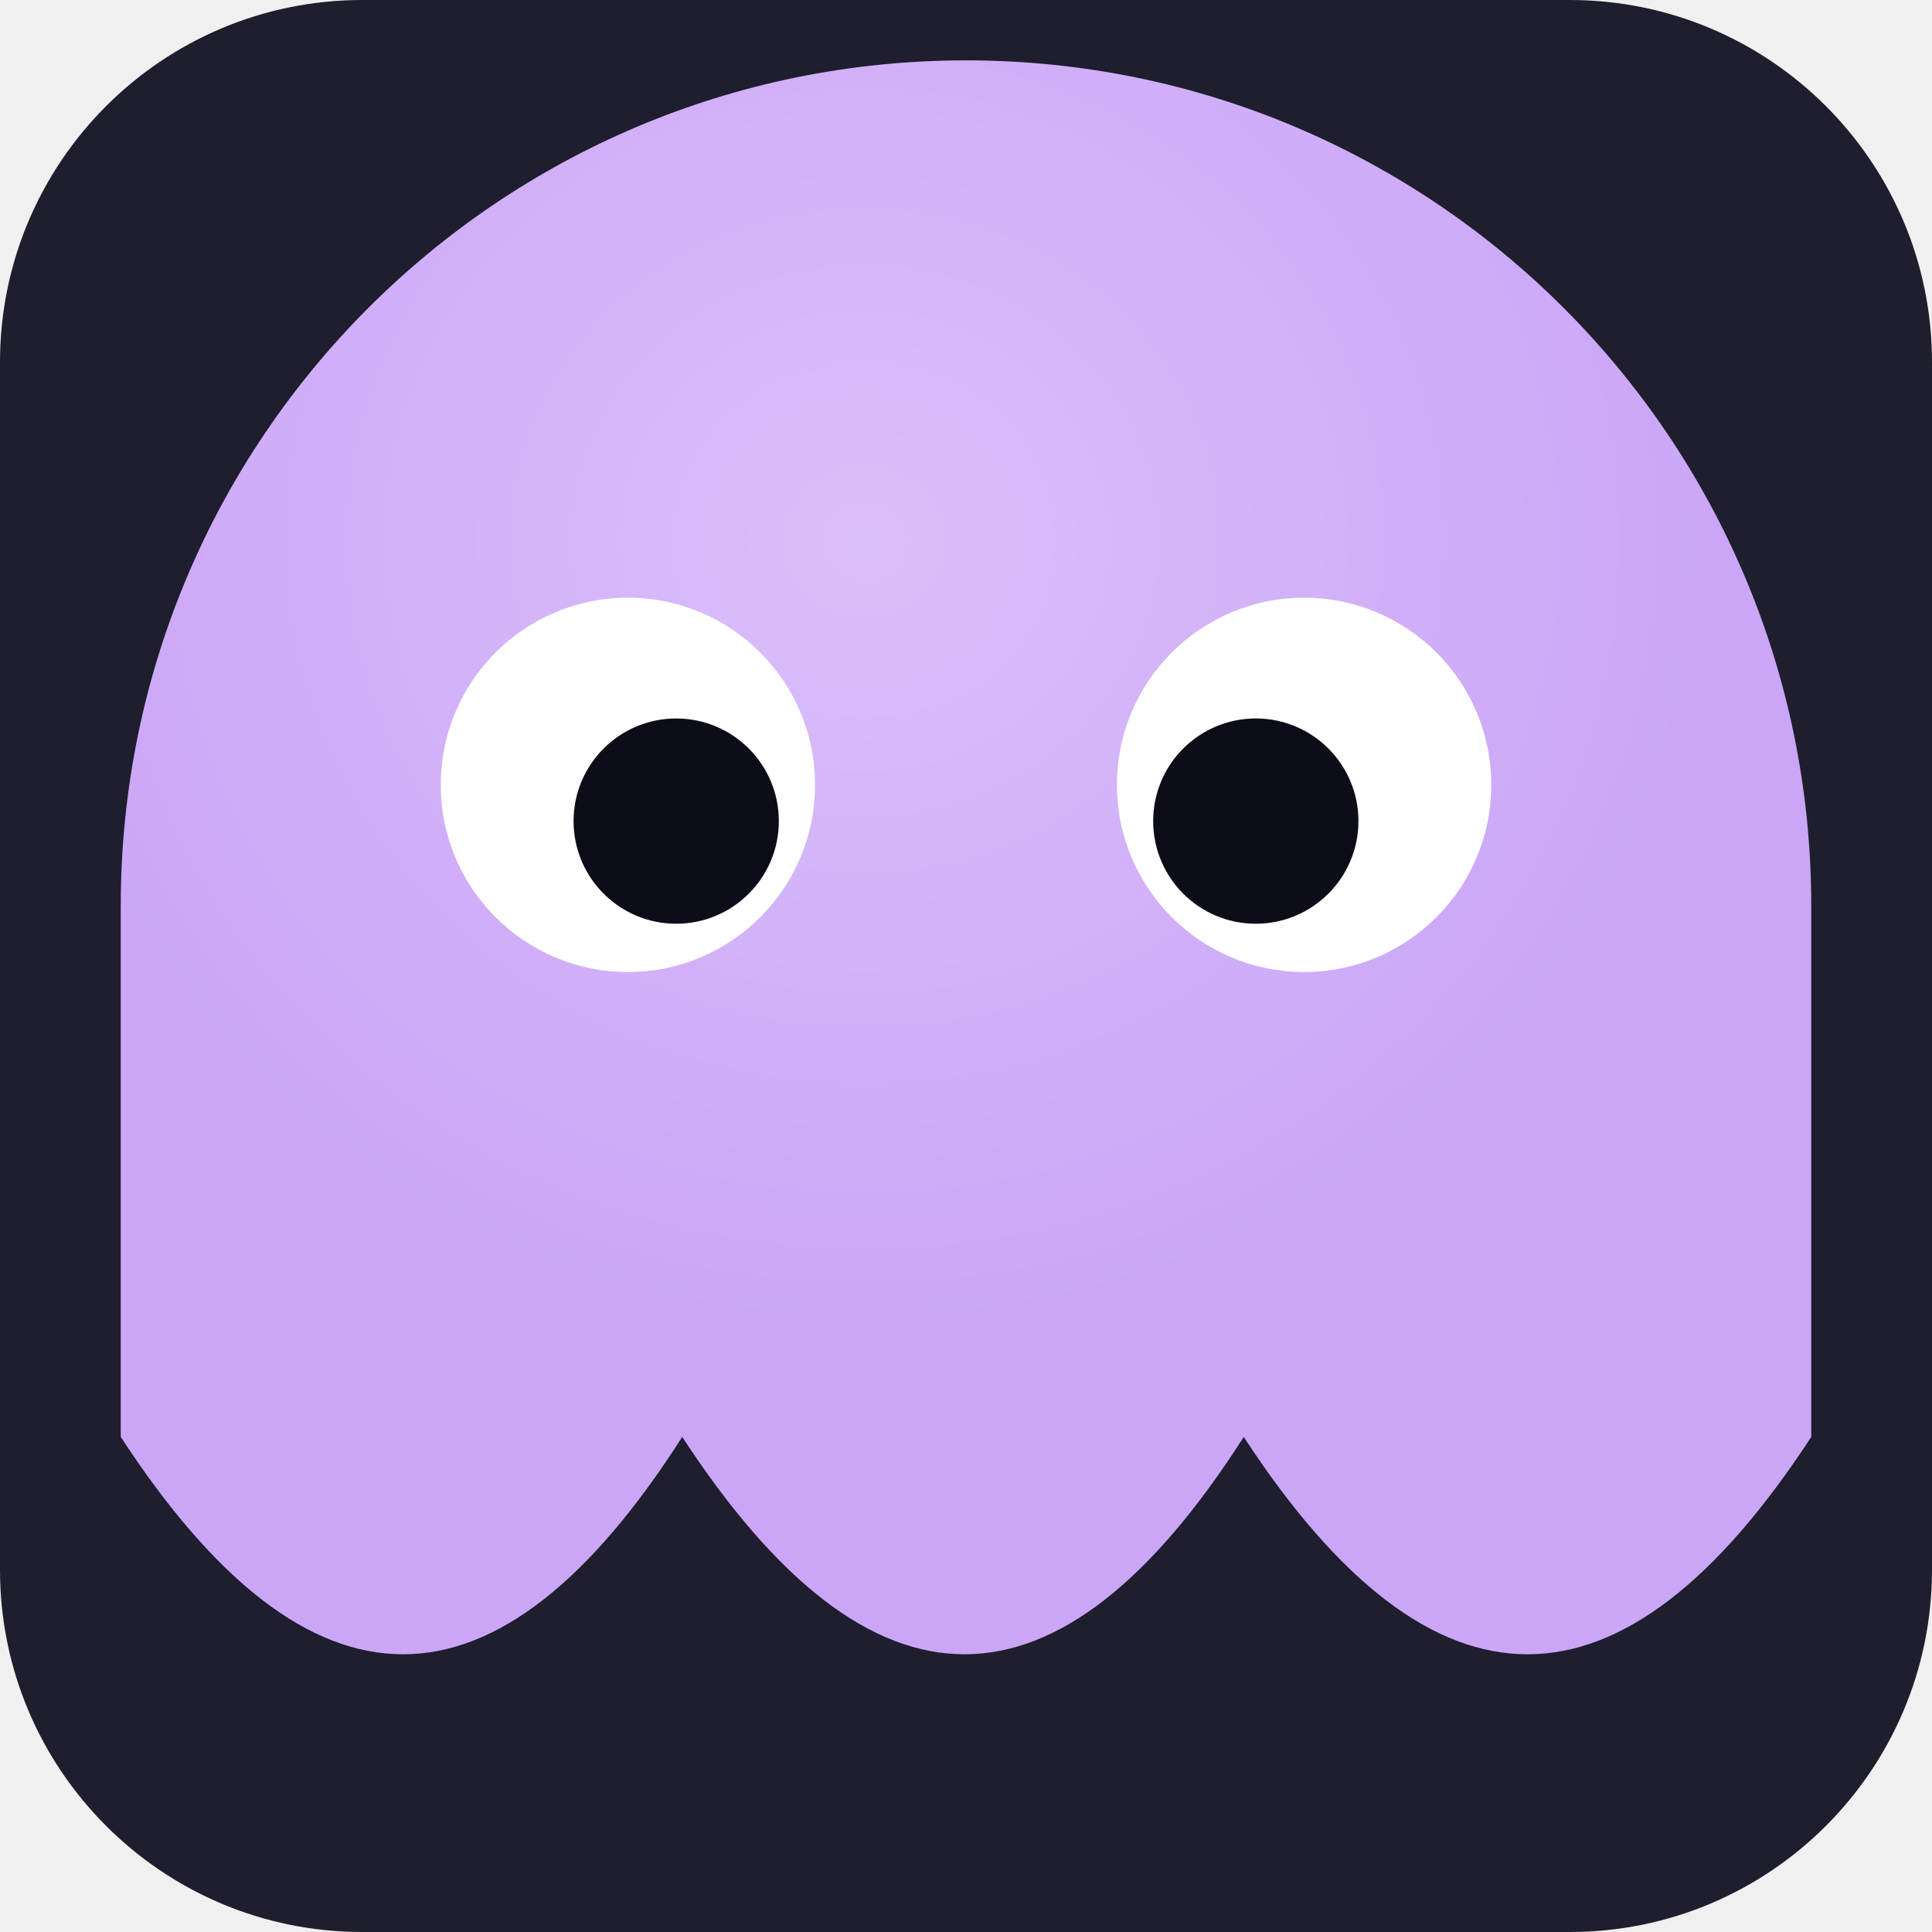
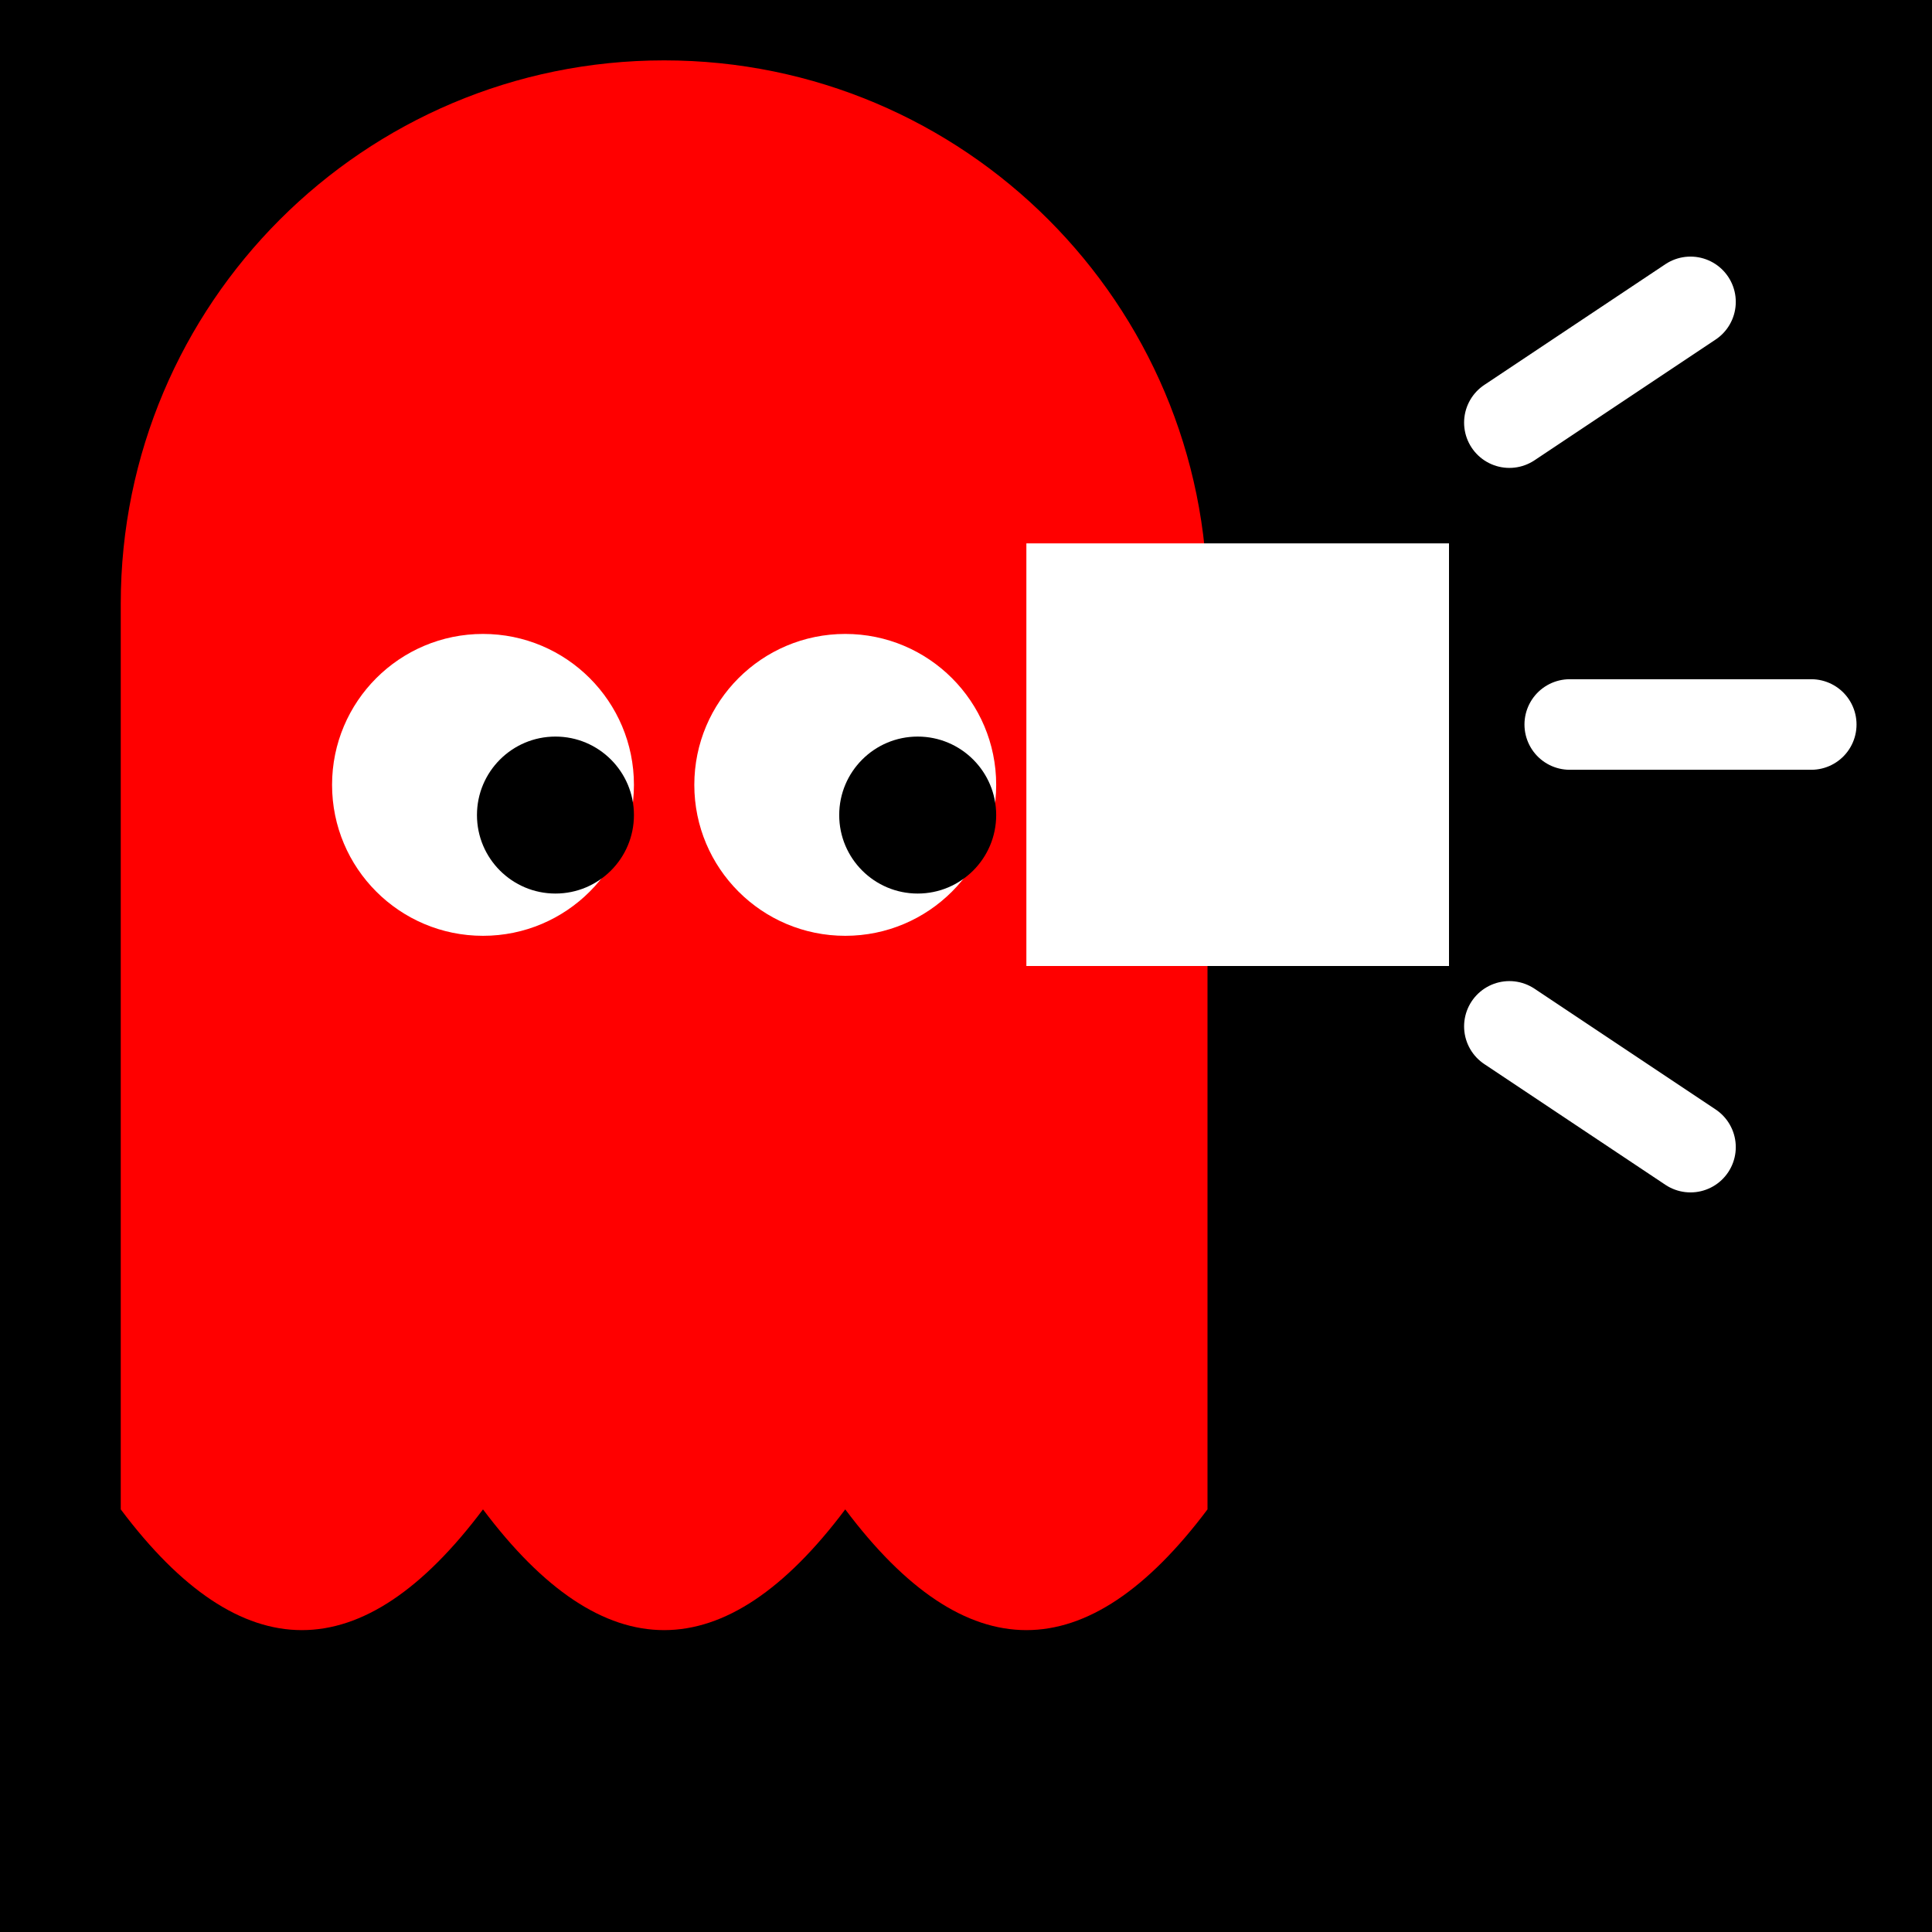
- <svg xmlns="http://www.w3.org/2000/svg" viewBox="0 0 192 192">
-   <rect width="192" height="192" rx="36" fill="#1e1e2e" />
-   <path d="M12,90 A84,84,0,0,1,180,90 L180,142.8            Q151.8,186 123.6,142.8            Q96,186  67.8,142.8            Q40.2,186  12,142.8 Z" fill="#cba6f7" />
-   <radialGradient id="hl" cx="44%" cy="30%" r="50%">
-     <stop offset="0%" stop-color="white" stop-opacity="0.28" />
-     <stop offset="100%" stop-color="white" stop-opacity="0" />
-   </radialGradient>
-   <path d="M12,90 A84,84,0,0,1,180,90 L180,142.8            Q151.8,186 123.6,142.8            Q96,186  67.8,142.8            Q40.2,186  12,142.8 Z" fill="url(#hl)" />
-   <circle cx="62.4" cy="78" r="18.6" fill="white" />
-   <circle cx="129.6" cy="78" r="18.6" fill="white" />
-   <circle cx="67.2" cy="81.6" r="10.2" fill="#0d0d1a" />
-   <circle cx="124.8" cy="81.6" r="10.2" fill="#0d0d1a" />
+ <svg xmlns="http://www.w3.org/2000/svg" viewBox="0 0 32 32">
+   <rect width="32" height="32" fill="#000" />
+   <path d="M2,10 A9,9,0,0,1,20,10 L20,25 Q17,29 14,25 Q11,29 8,25 Q5,29 2,25 Z" fill="#ff0000" />
+   <circle cx="8" cy="13" r="2.5" fill="#fff" />
+   <circle cx="14" cy="13" r="2.5" fill="#fff" />
+   <circle cx="9.2" cy="13.5" r="1.3" fill="#000" />
+   <circle cx="15.2" cy="13.5" r="1.3" fill="#000" />
+   <rect x="17" y="9" width="7" height="7" fill="#fff" />
+   <line x1="25" y1="7" x2="28" y2="5" stroke="#fff" stroke-width="1.5" stroke-linecap="round" />
+   <line x1="26" y1="12" x2="30" y2="12" stroke="#fff" stroke-width="1.5" stroke-linecap="round" />
+   <line x1="25" y1="17" x2="28" y2="19" stroke="#fff" stroke-width="1.5" stroke-linecap="round" />
</svg>
